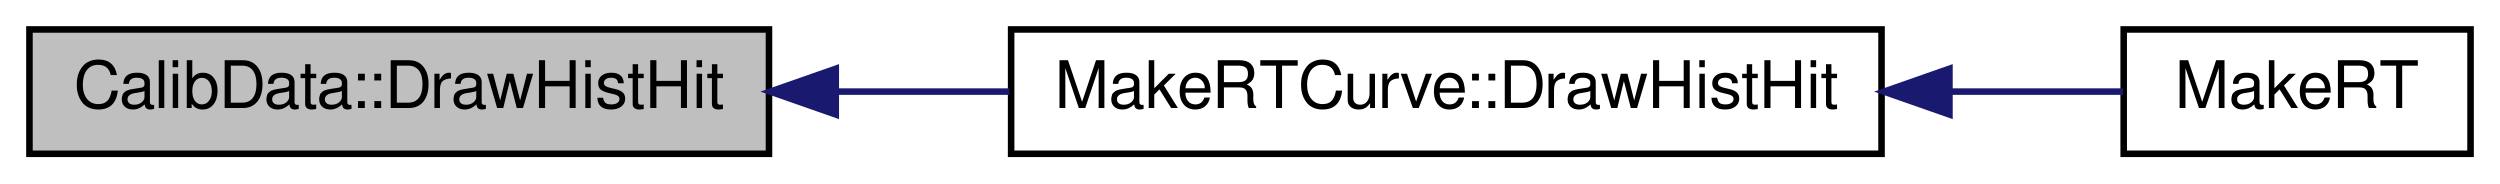
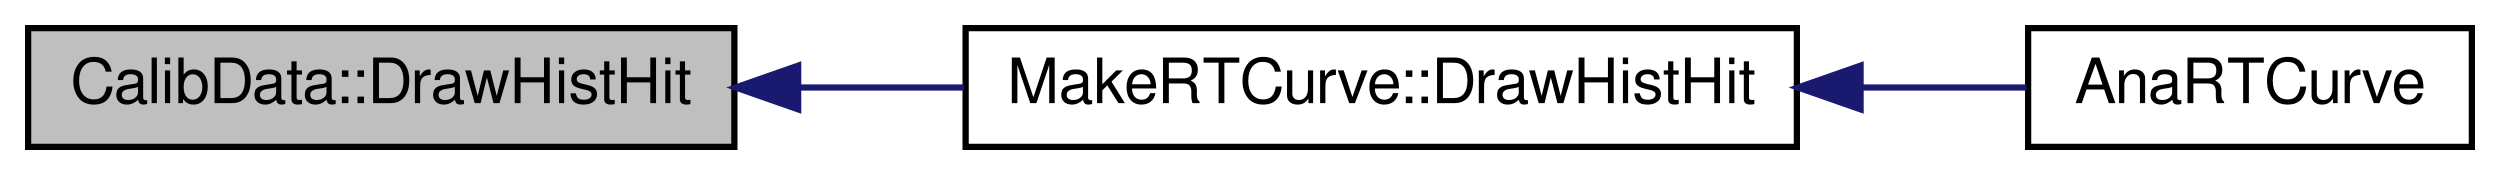
- <svg xmlns="http://www.w3.org/2000/svg" xmlns:xlink="http://www.w3.org/1999/xlink" width="382pt" height="28pt" viewBox="0.00 0.00 382.00 28.00">
+ <svg xmlns="http://www.w3.org/2000/svg" xmlns:xlink="http://www.w3.org/1999/xlink" width="400pt" height="28pt" viewBox="0.00 0.00 400.00 28.00">
  <g id="graph0" class="graph" transform="scale(1 1) rotate(0) translate(4 24)">
    <g id="node1" class="node">
      <polygon fill="#bfbfbf" stroke="black" points="0.5,-0.5 0.5,-19.5 113.5,-19.5 113.5,-0.5 0.5,-0.5" />
      <text text-anchor="middle" x="57" y="-7.5" font-family="FreeSans" font-size="10.00">CalibData::DrawHistHit</text>
    </g>
    <g id="node2" class="node">
      <g id="a_node2">
        <a xlink:href="../../de/d72/classMakeRTCurve.html#a00cc34269fdac115f803771ab72d8fa5" target="_top" xlink:title="MakeRTCurve::DrawHistHit">
          <polygon fill="none" stroke="black" points="150.5,-0.5 150.5,-19.5 283.5,-19.5 283.5,-0.5 150.5,-0.5" />
          <text text-anchor="middle" x="217" y="-7.5" font-family="FreeSans" font-size="10.00">MakeRTCurve::DrawHistHit</text>
        </a>
      </g>
    </g>
    <g id="edge1" class="edge">
      <path fill="none" stroke="midnightblue" d="M123.83,-10C132.564,-10 141.519,-10 150.251,-10" />
      <polygon fill="midnightblue" stroke="midnightblue" points="123.705,-6.5 113.705,-10 123.705,-13.5 123.705,-6.5" />
    </g>
    <g id="node3" class="node">
      <g id="a_node3">
-         <a xlink:href="../../df/d98/MakeRT_8C.html#a04dc76f4c7833246c2e36a0530f055d6" target="_top" xlink:title="MakeRT.C: ROOT macro to make the X-T curve. ">
-           <polygon fill="none" stroke="black" points="320.5,-0.5 320.5,-19.5 373.5,-19.5 373.5,-0.5 320.5,-0.5" />
-           <text text-anchor="middle" x="347" y="-7.5" font-family="FreeSans" font-size="10.00">MakeRT</text>
+         <a xlink:href="../../d6/d11/AnaRTCurve_8C.html#a7f7a0b32c676c4c270a170fcfb087726" target="_top" xlink:title="AnaRTCurve.C: ROOT macro to make the X-T curve. ">
+           <polygon fill="none" stroke="black" points="320.5,-0.5 320.5,-19.5 391.5,-19.5 391.5,-0.5 320.5,-0.5" />
+           <text text-anchor="middle" x="356" y="-7.5" font-family="FreeSans" font-size="10.00">AnaRTCurve</text>
        </a>
      </g>
    </g>
    <g id="edge2" class="edge">
-       <path fill="none" stroke="midnightblue" d="M294.161,-10C303.547,-10 312.57,-10 320.383,-10" />
-       <polygon fill="midnightblue" stroke="midnightblue" points="293.875,-6.5 283.875,-10 293.875,-13.5 293.875,-6.5" />
+       <path fill="none" stroke="midnightblue" d="M293.755,-10C302.995,-10 312.057,-10 320.258,-10" />
+       <polygon fill="midnightblue" stroke="midnightblue" points="293.691,-6.5 283.691,-10 293.691,-13.5 293.691,-6.5" />
    </g>
  </g>
</svg>
